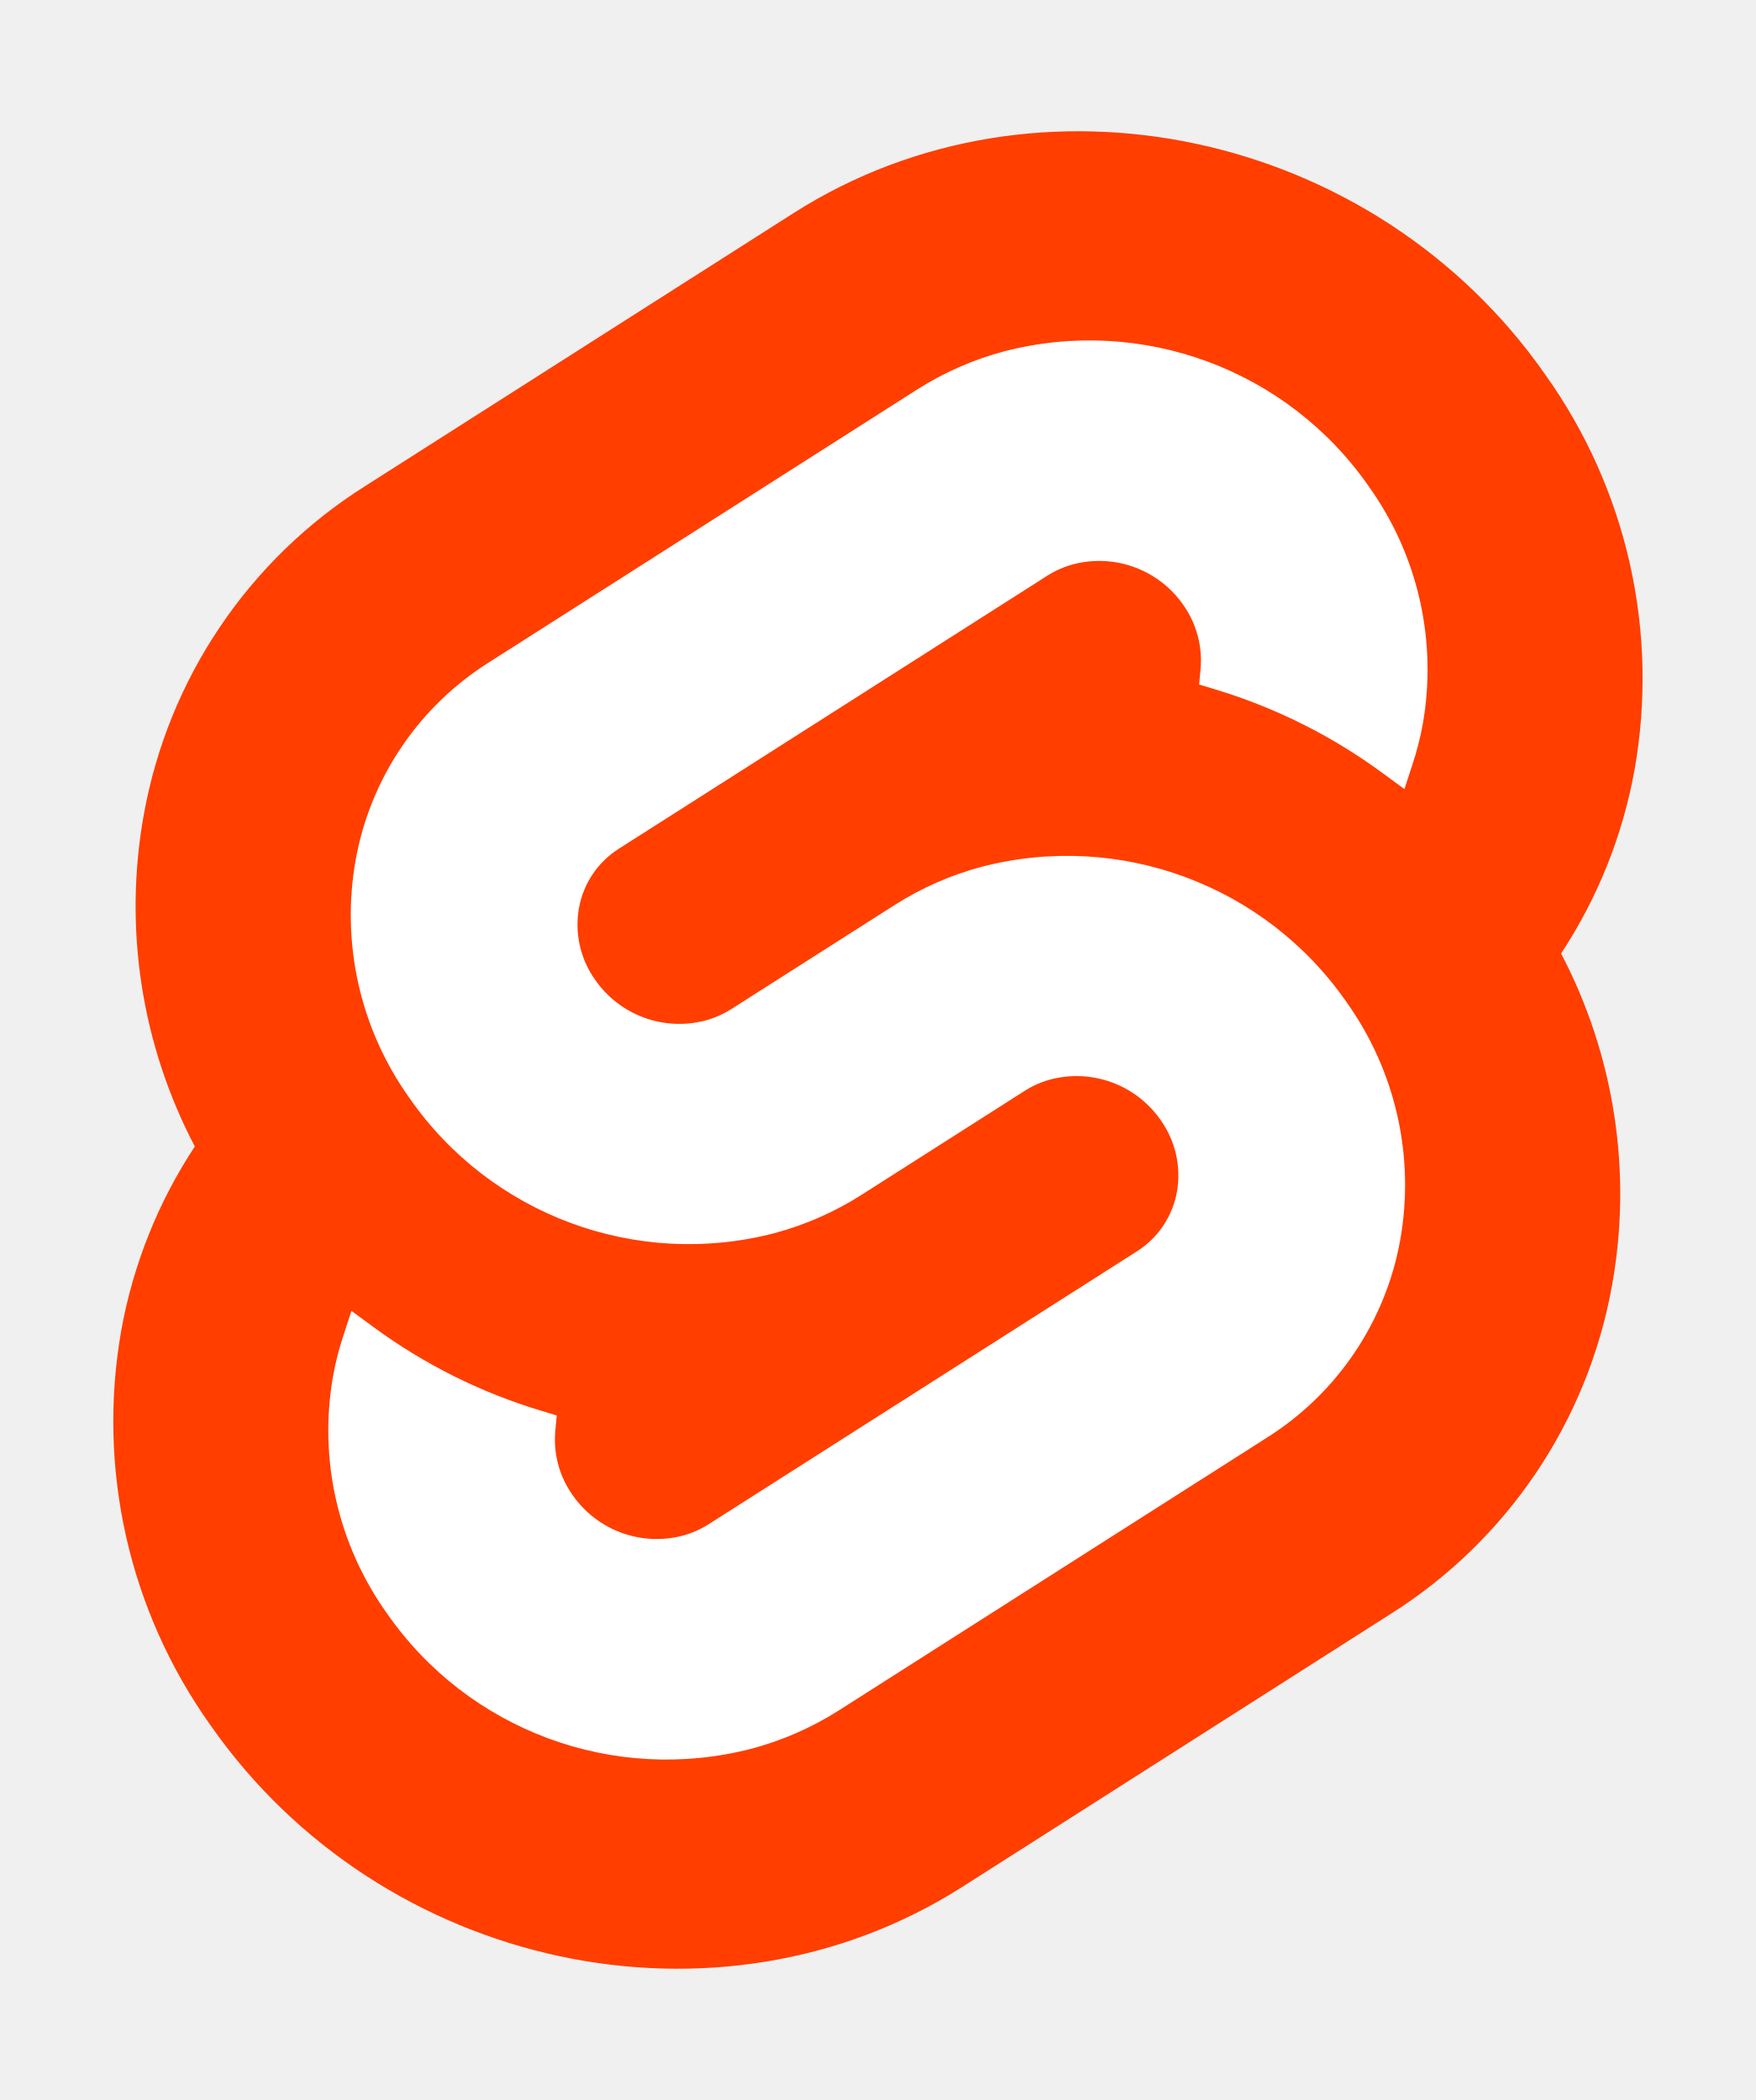
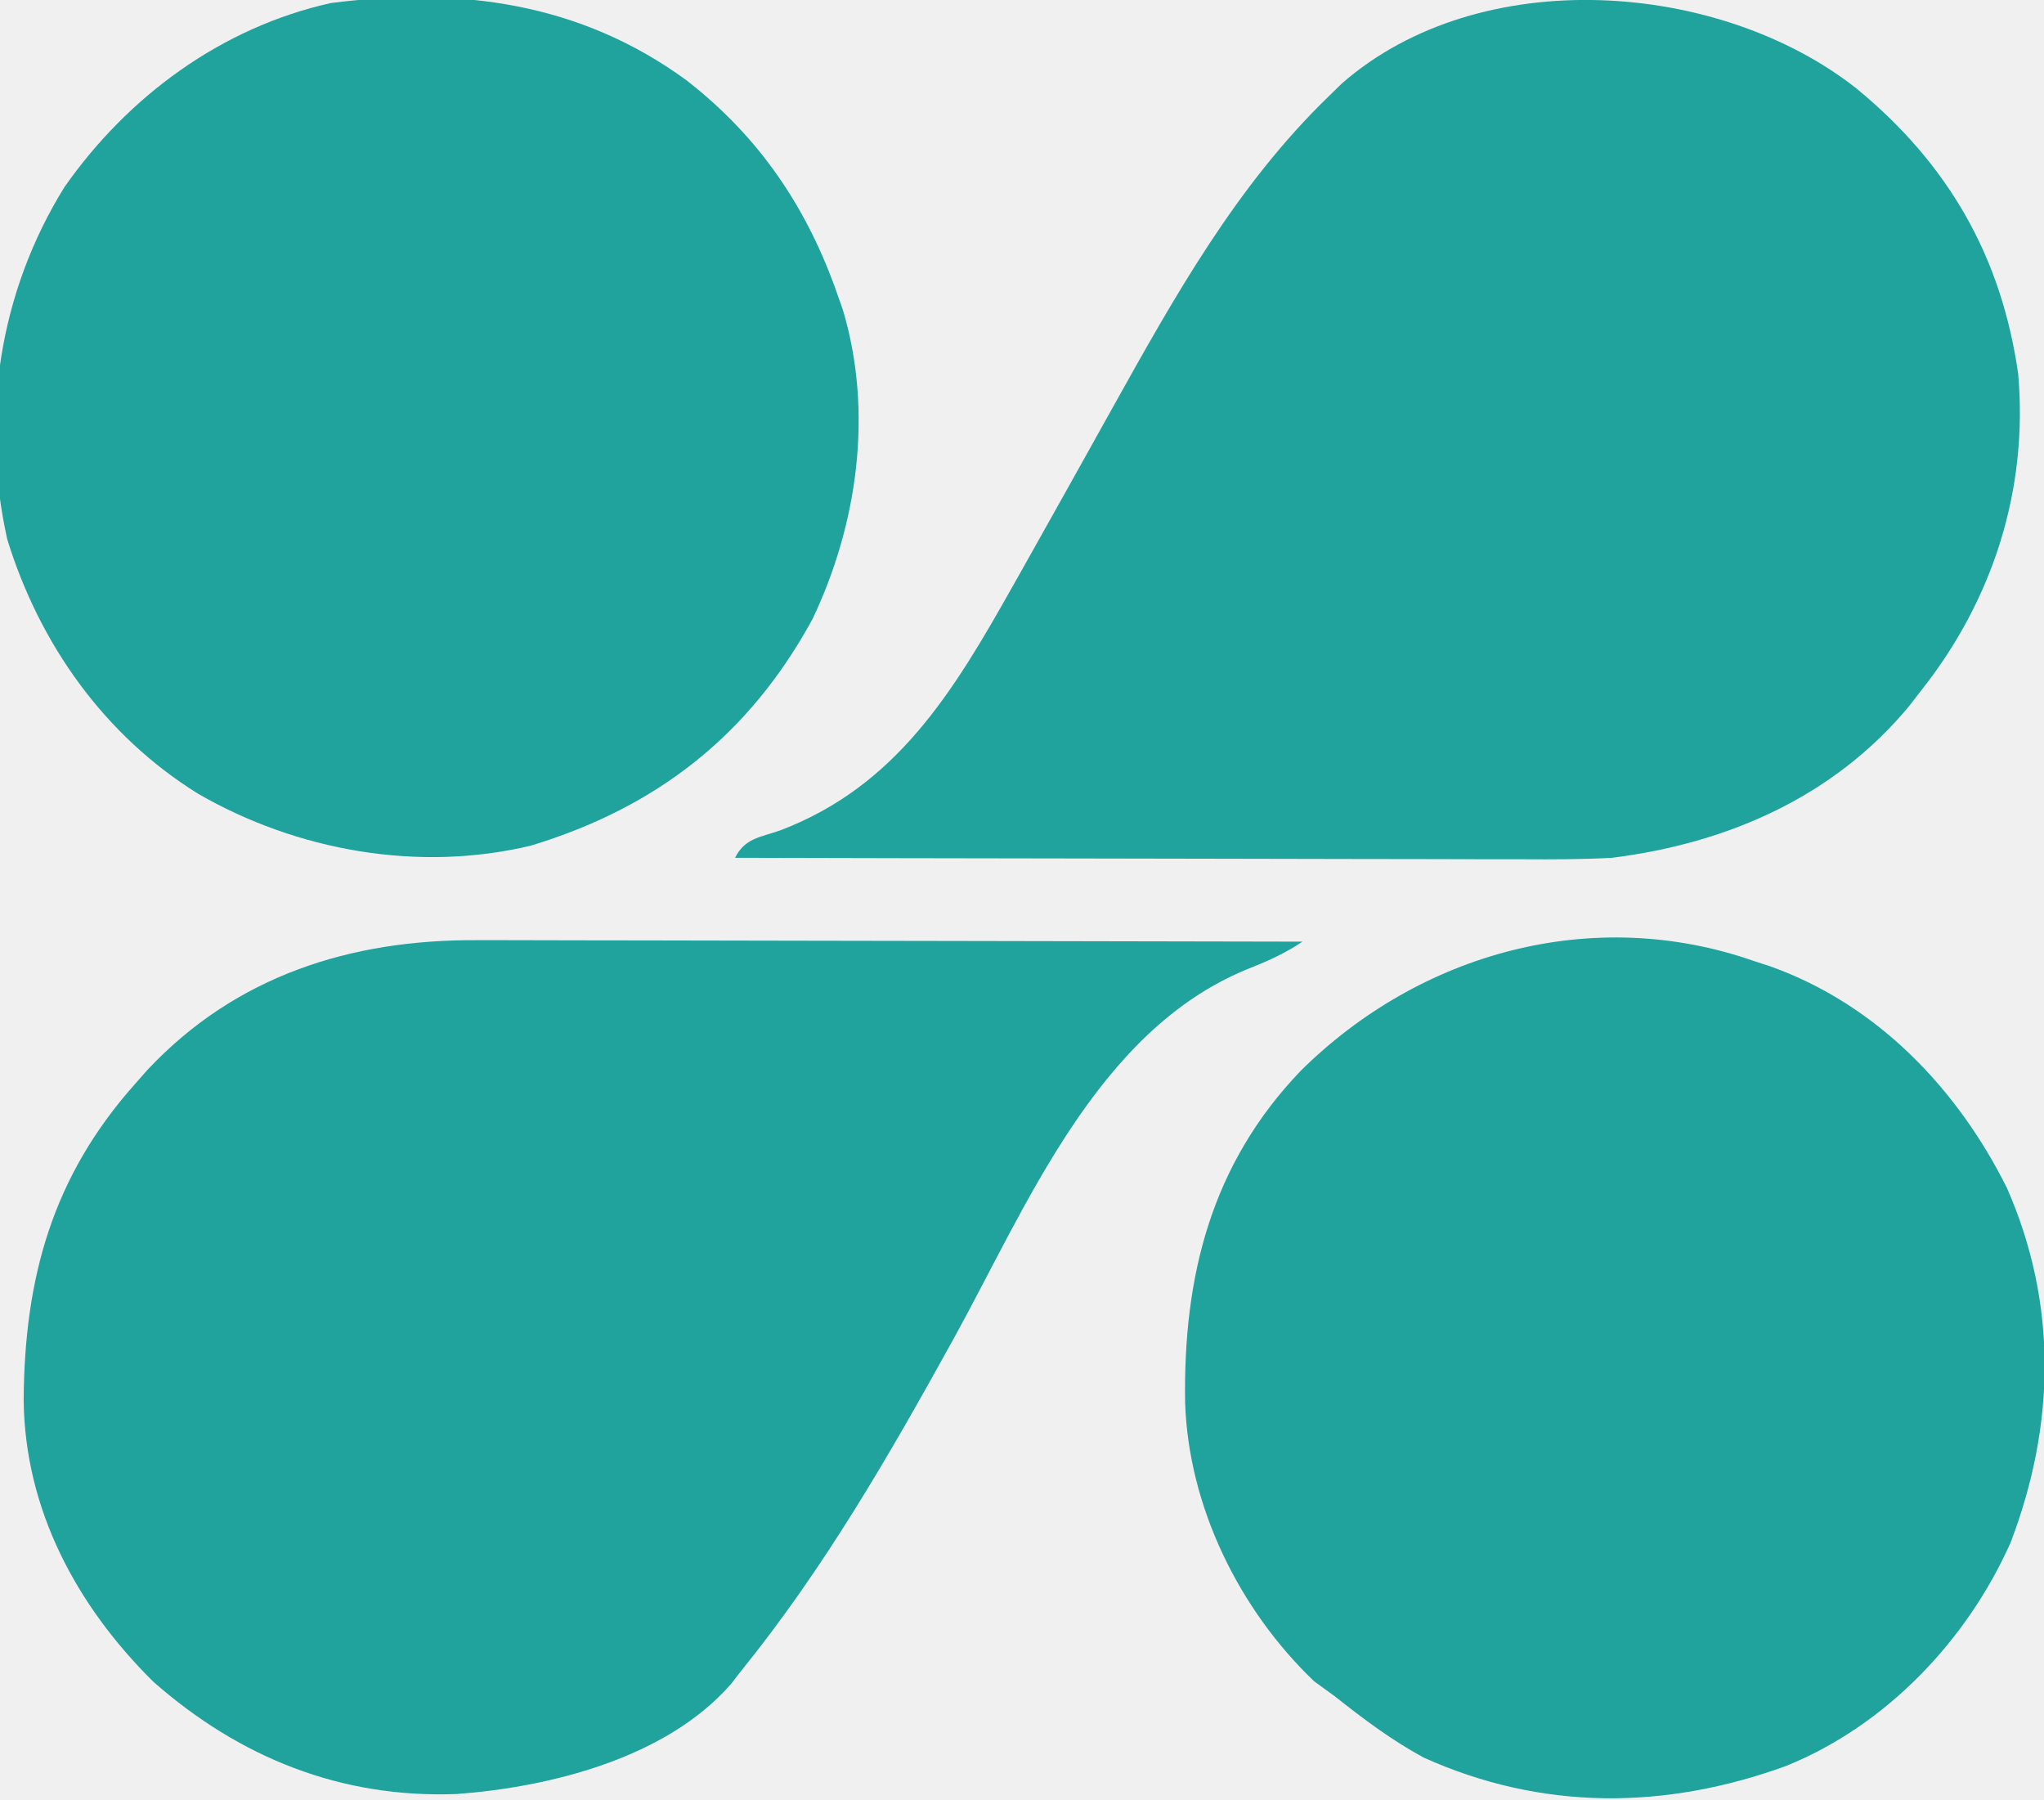
- <svg xmlns="http://www.w3.org/2000/svg" width="107" height="128" viewBox="0 0 107 128">
-   <path d="M94.157 22.819c-10.4-14.885-30.94-19.297-45.792-9.835L22.282 29.608A29.92 29.92 0 0 0 8.764 49.65a31.5 31.5 0 0 0 3.108 20.231 30 30 0 0 0-4.477 11.183 31.9 31.9 0 0 0 5.448 24.116c10.402 14.887 30.942 19.297 45.791 9.835l26.083-16.624A29.92 29.92 0 0 0 98.235 78.35a31.53 31.53 0 0 0-3.105-20.232 30 30 0 0 0 4.474-11.182 31.88 31.88 0 0 0-5.447-24.116" style="fill:#ff3e00" />
-   <path d="M45.817 106.582a20.72 20.72 0 0 1-22.237-8.243 19.17 19.17 0 0 1-3.277-14.503 18 18 0 0 1 .624-2.435l.49-1.498 1.337.981a33.6 33.6 0 0 0 10.203 5.098l.97.294-.09.968a5.85 5.85 0 0 0 1.052 3.878 6.24 6.24 0 0 0 6.695 2.485 5.8 5.8 0 0 0 1.603-.704L69.27 76.28a5.43 5.43 0 0 0 2.45-3.631 5.8 5.8 0 0 0-.987-4.371 6.24 6.24 0 0 0-6.698-2.487 5.7 5.7 0 0 0-1.6.704l-9.953 6.345a19 19 0 0 1-5.296 2.326 20.72 20.72 0 0 1-22.237-8.243 19.17 19.17 0 0 1-3.277-14.502 17.99 17.99 0 0 1 8.13-12.052l26.081-16.623a19 19 0 0 1 5.3-2.329 20.72 20.72 0 0 1 22.237 8.243 19.17 19.17 0 0 1 3.277 14.503 18 18 0 0 1-.624 2.435l-.49 1.498-1.337-.98a33.6 33.6 0 0 0-10.203-5.1l-.97-.294.09-.968a5.86 5.86 0 0 0-1.052-3.878 6.24 6.24 0 0 0-6.696-2.485 5.8 5.8 0 0 0-1.602.704L37.73 51.72a5.42 5.42 0 0 0-2.449 3.63 5.79 5.79 0 0 0 .986 4.372 6.24 6.24 0 0 0 6.698 2.486 5.8 5.8 0 0 0 1.602-.704l9.952-6.342a19 19 0 0 1 5.295-2.328 20.72 20.72 0 0 1 22.237 8.242 19.17 19.17 0 0 1 3.277 14.503 18 18 0 0 1-8.13 12.053l-26.081 16.622a19 19 0 0 1-5.3 2.328" style="fill:#fff" />
+ <svg xmlns="http://www.w3.org/2000/svg" version="1.1" width="317" height="279">
+   <path d="M0 0 C14.219 11.697 22.46 26.012 25.058 44.26 C26.61 62.161 21.144 79.251 10.058 93.26 C9.413 94.094 8.767 94.928 8.101 95.787 C-3.571 109.841 -20.06 117.018 -37.942 119.26 C-42.56 119.515 -47.164 119.514 -51.788 119.487 C-53.13 119.486 -54.472 119.487 -55.813 119.488 C-59.416 119.488 -63.018 119.477 -66.621 119.463 C-70.4 119.45 -74.18 119.449 -77.96 119.447 C-85.099 119.44 -92.238 119.424 -99.378 119.404 C-107.513 119.381 -115.649 119.37 -123.785 119.36 C-140.504 119.34 -157.223 119.304 -173.942 119.26 C-172.42 116.216 -170.101 116.107 -166.942 115.01 C-148.87 108.139 -140.066 93.468 -130.942 77.26 C-130.427 76.348 -129.913 75.435 -129.383 74.496 C-124.677 66.134 -120 57.755 -115.334 49.371 C-105.765 32.213 -96.168 15.031 -81.942 1.26 C-80.89 0.233 -80.89 0.233 -79.817 -0.814 C-58.373 -19.537 -21.233 -16.762 0 0 Z " fill="#20A39D" transform="translate(287.9417,13.74023)" />
+   <path d="M0 0 C1.4 0.001 2.8 0 4.201 -0.001 C7.981 -0.001 11.761 0.01 15.542 0.024 C19.5 0.037 23.459 0.038 27.417 0.04 C34.904 0.047 42.39 0.063 49.877 0.083 C58.404 0.105 66.932 0.116 75.459 0.126 C92.991 0.147 110.524 0.182 128.057 0.227 C125.142 2.17 122.492 3.319 119.244 4.602 C96.08 14.24 85.287 41.297 73.818 62.043 C63.9 79.974 53.958 97.256 41.057 113.227 C40.519 113.918 39.982 114.609 39.428 115.321 C29.435 126.8 11.419 131.307 -3.096 132.387 C-21.017 133.073 -36.787 126.768 -50.189 114.954 C-62.103 103.159 -70.094 88.236 -70.273 71.311 C-70.157 52.381 -65.806 36.624 -52.943 22.227 C-52.339 21.541 -51.734 20.855 -51.111 20.149 C-37.381 5.495 -19.531 -0.108 0 0 Z " fill="#20A29D" transform="translate(73.94336,145.7729)" />
+   <path d="M0 0 C0.856 0.278 1.712 0.557 2.594 0.844 C19.11 6.757 31.561 19.771 39.25 35.188 C47.147 53.156 46.761 72.018 39.812 90.188 C33.057 105.351 20.488 118.558 4.982 124.814 C-13.724 131.613 -32.849 131.776 -51.184 123.52 C-56.164 120.832 -60.571 117.504 -65 114 C-66.052 113.237 -67.104 112.474 -68.188 111.688 C-79.816 100.575 -87.68 84.606 -88.203 68.461 C-88.51 48.879 -84.156 31.507 -70.279 17.031 C-51.754 -1.313 -24.983 -8.729 0 0 Z " fill="#20A29D" transform="translate(272,149)" />
+   <path d="M0 0 C11.38 8.841 18.831 19.886 23.539 33.555 C23.772 34.215 24.006 34.875 24.246 35.555 C29 51.423 26.555 68.835 19.539 83.555 C9.743 101.547 -4.595 112.735 -24.113 118.664 C-41.547 122.85 -60.441 119.469 -75.747 110.619 C-90.268 101.604 -100.323 87.432 -105.336 71.18 C-109.515 52.323 -106.627 32.93 -96.461 16.555 C-86.603 2.482 -72.095 -8.215 -55.125 -11.977 C-35.208 -14.525 -16.496 -12.056 0 0 Z " fill="#20A29D" transform="translate(106.4609,12.44531)" />
</svg>
